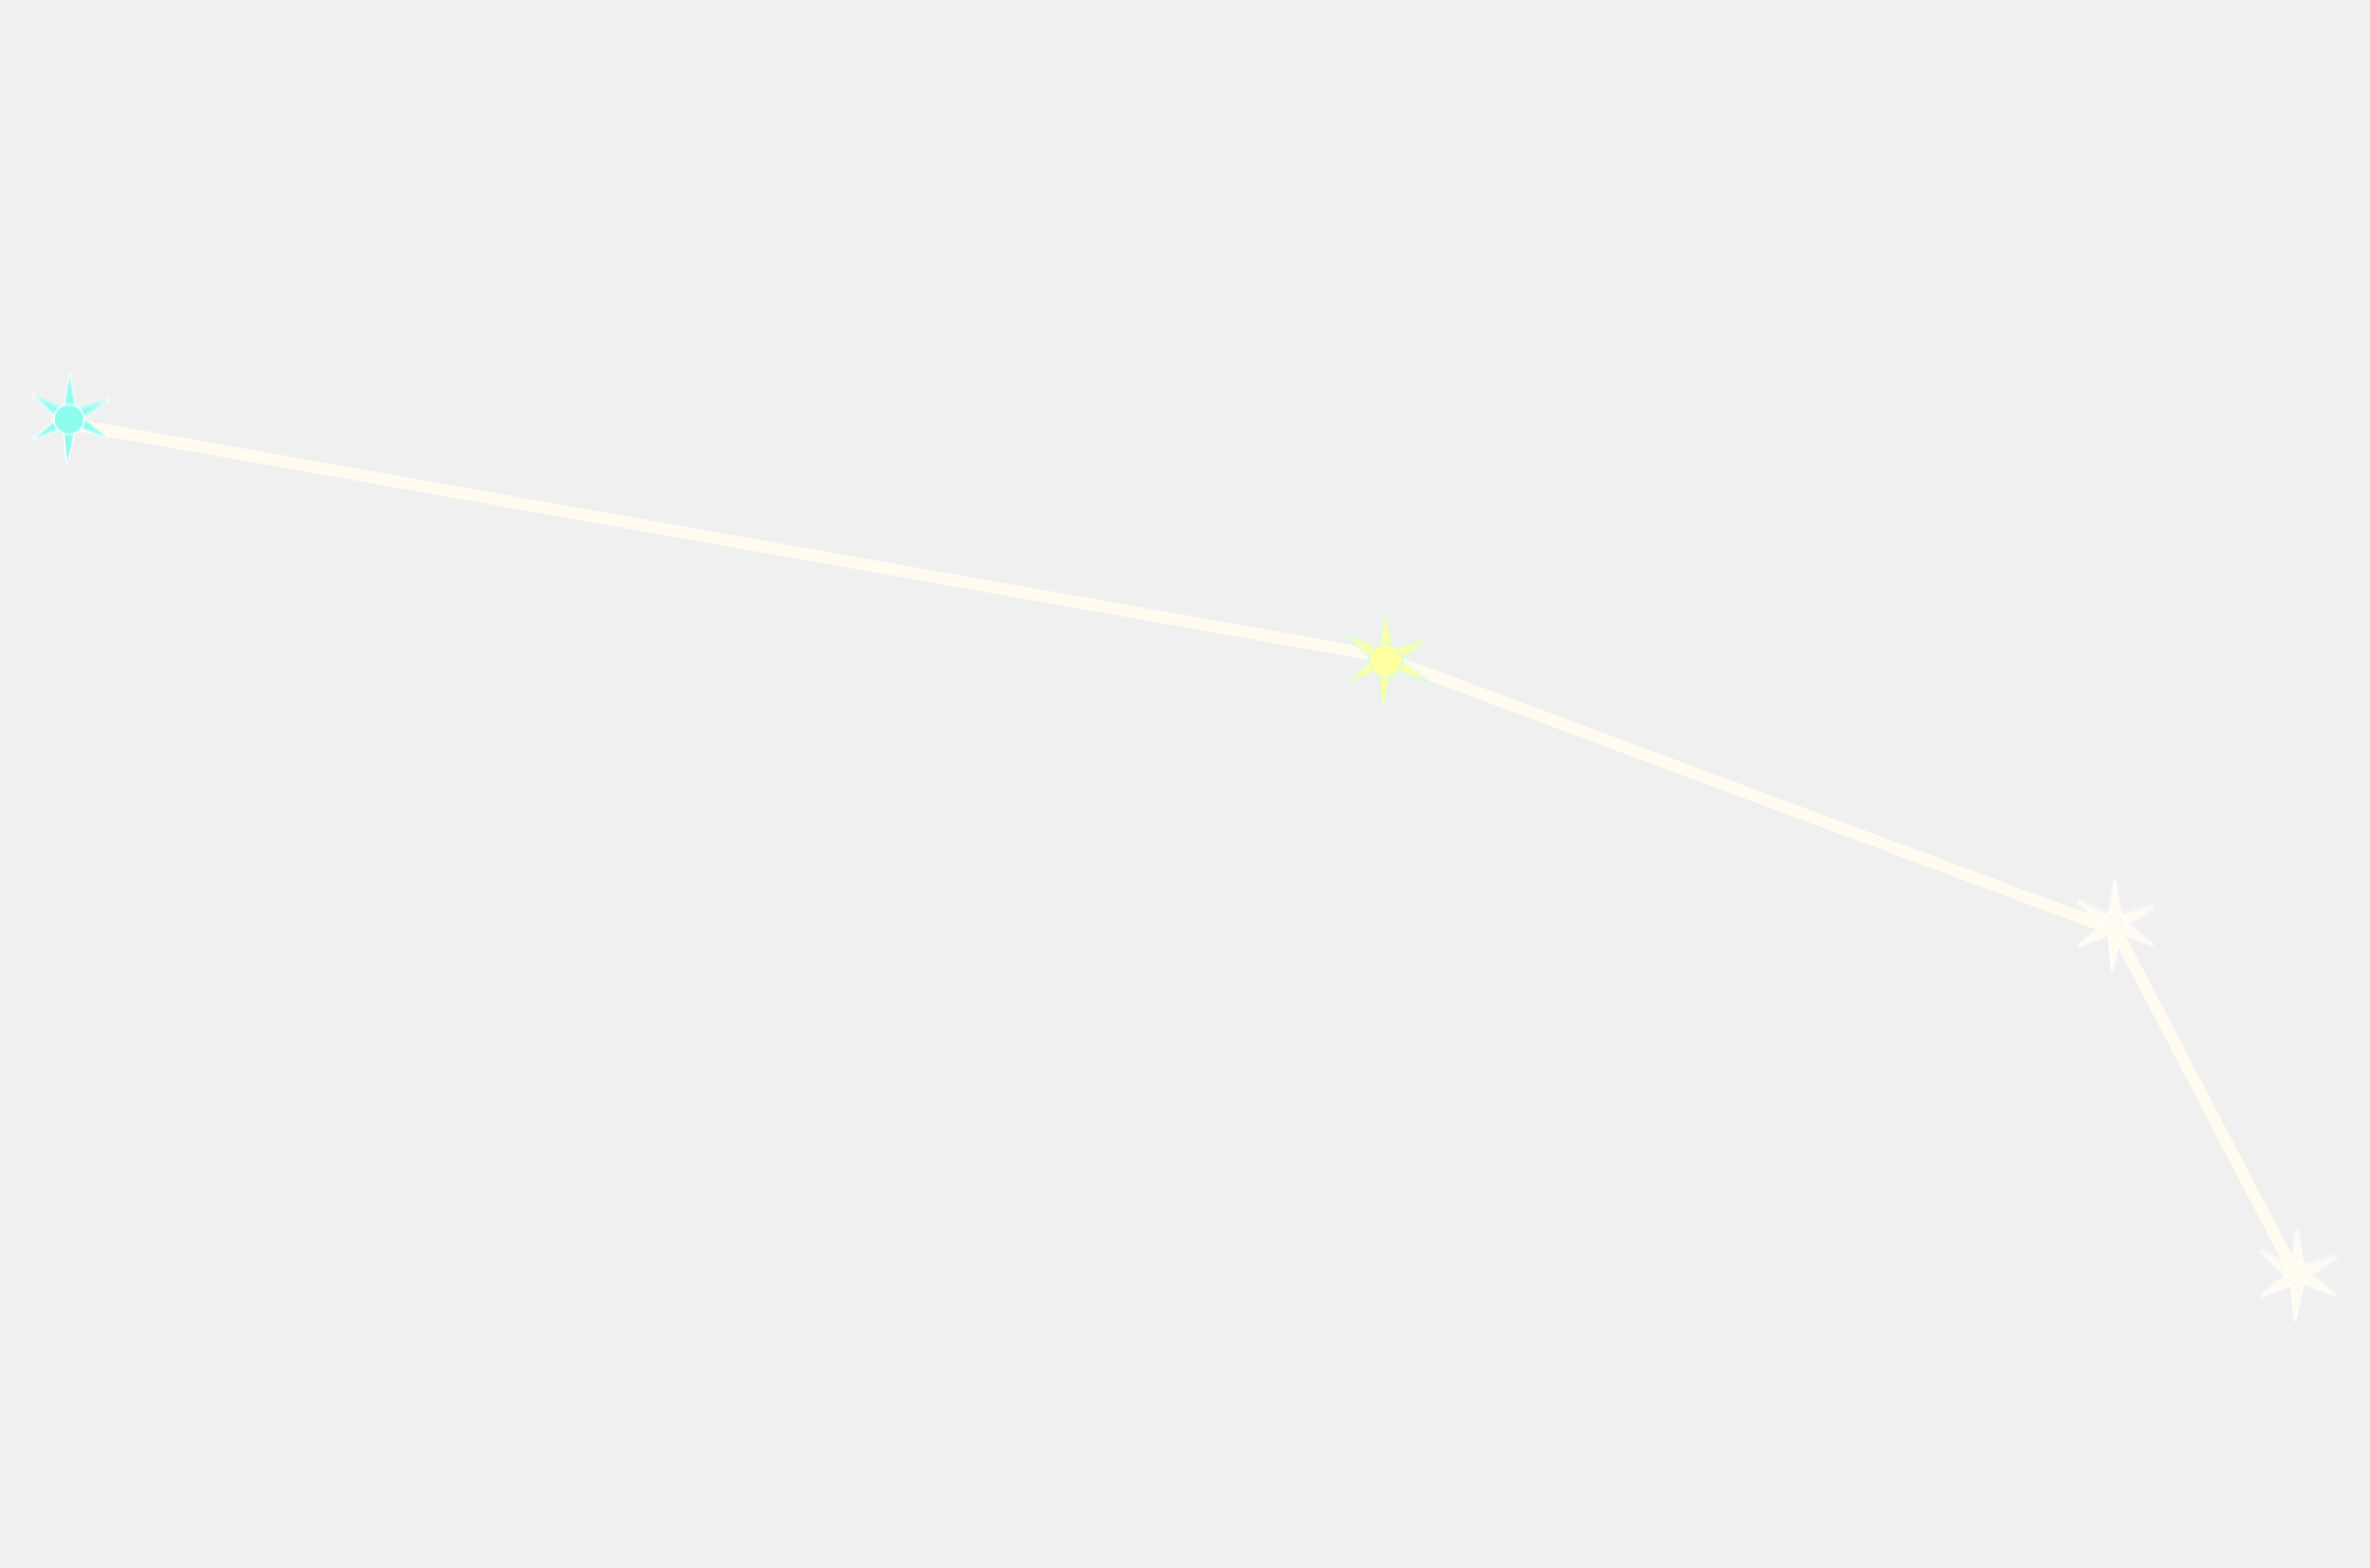
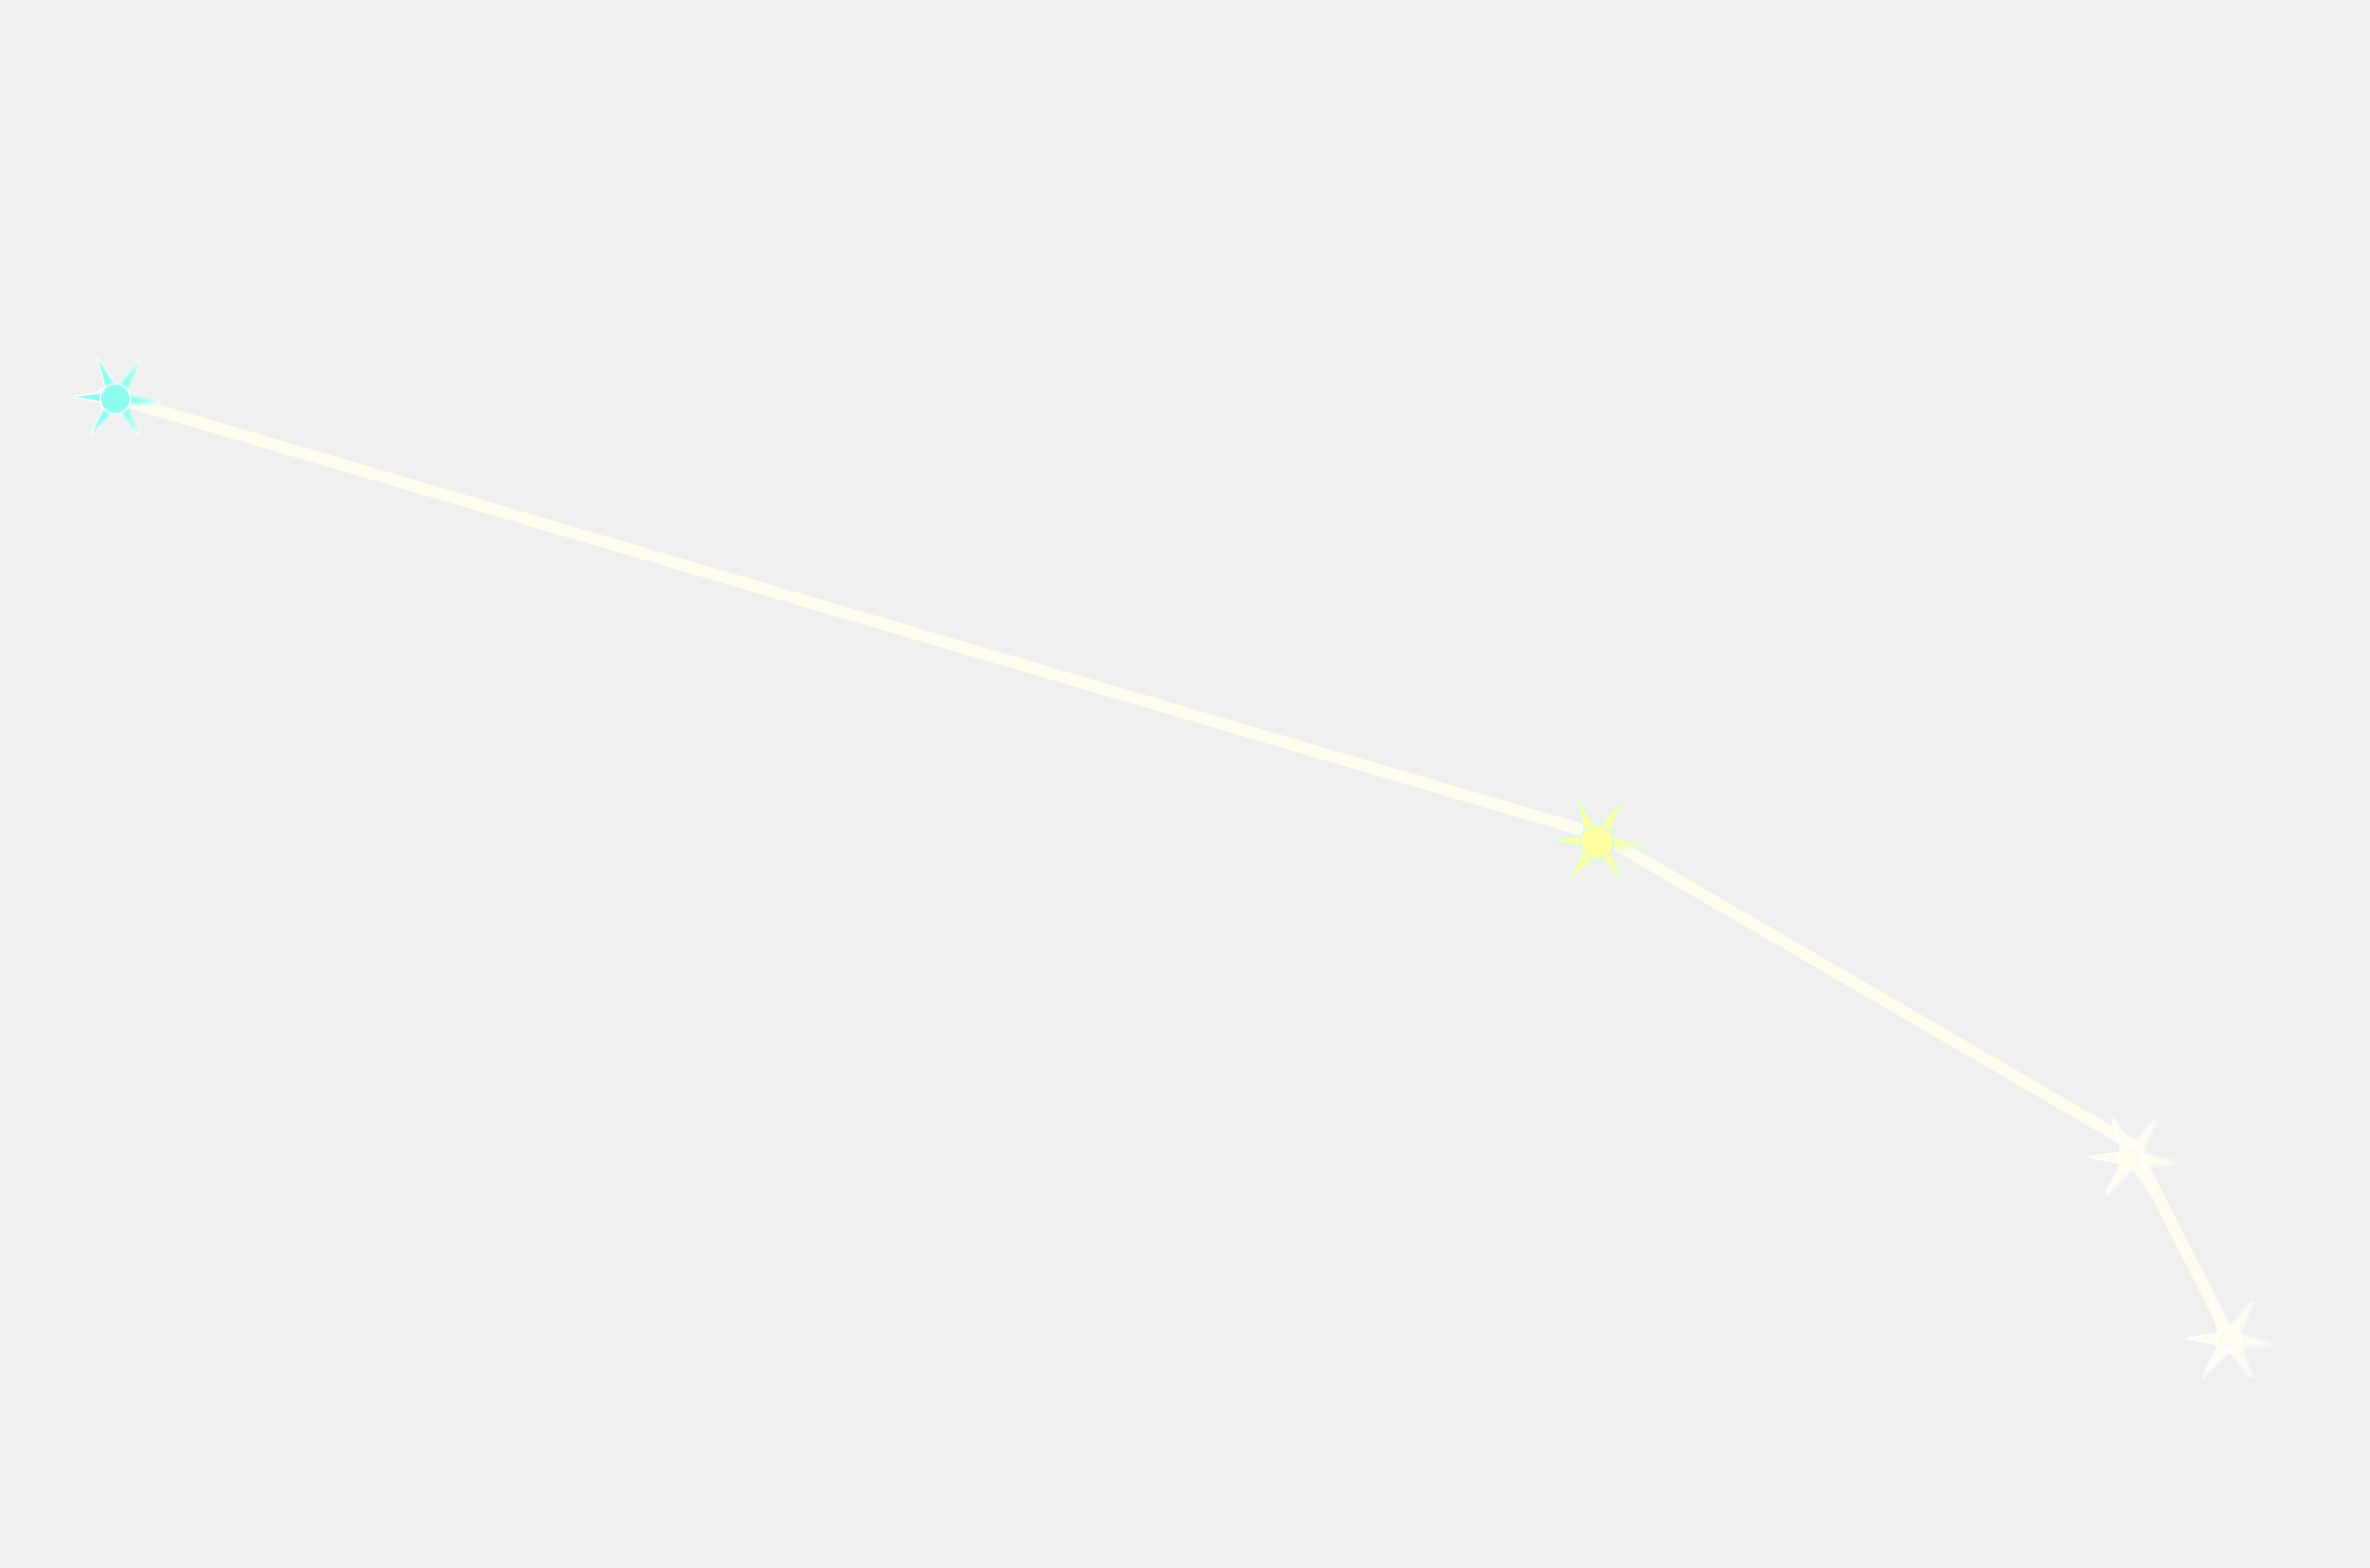
- <svg xmlns="http://www.w3.org/2000/svg" id="svg3938" version="1.1" viewBox="0 0 210 138.906" height="525" width="793.701">
+ <svg xmlns="http://www.w3.org/2000/svg" width="793.701" height="525" viewBox="0 0 210 138.906" version="1.1" id="svg3938">
  <defs id="defs3932">
-     <filter style="color-interpolation-filters:sRGB" id="filter5876-4" x="-0.055" width="1.109" y="-0.049" height="1.098">
-       <feGaussianBlur stdDeviation="0.389" id="feGaussianBlur5878-2" />
+     <filter height="1.098" y="-0.049" width="1.109" x="-0.055" id="filter5876-4" style="color-interpolation-filters:sRGB">
+       <feGaussianBlur id="feGaussianBlur5878-2" stdDeviation="0.389" />
    </filter>
-     <filter style="color-interpolation-filters:sRGB" id="filter5880-2" x="-0.058" width="1.116" y="-0.05" height="1.101">
-       <feGaussianBlur stdDeviation="0.399" id="feGaussianBlur5882-9" />
+     <filter height="1.101" y="-0.05" width="1.116" x="-0.058" id="filter5880-2" style="color-interpolation-filters:sRGB">
+       <feGaussianBlur id="feGaussianBlur5882-9" stdDeviation="0.399" />
    </filter>
-     <filter style="color-interpolation-filters:sRGB" id="filter5884-6" x="-0.092" width="1.185" y="-0.092" height="1.185">
-       <feGaussianBlur stdDeviation="0.389" id="feGaussianBlur5886-7" />
+     <filter height="1.185" y="-0.092" width="1.185" x="-0.092" id="filter5884-6" style="color-interpolation-filters:sRGB">
+       <feGaussianBlur id="feGaussianBlur5886-7" stdDeviation="0.389" />
    </filter>
-     <filter height="1.098" y="-0.049" width="1.109" x="-0.055" id="filter5876-4-2" style="color-interpolation-filters:sRGB">
-       <feGaussianBlur id="feGaussianBlur5878-2-5" stdDeviation="0.389" />
+     <filter style="color-interpolation-filters:sRGB" id="filter5876-4-2" x="-0.055" width="1.109" y="-0.049" height="1.098">
+       <feGaussianBlur stdDeviation="0.389" id="feGaussianBlur5878-2-5" />
    </filter>
-     <filter height="1.101" y="-0.05" width="1.116" x="-0.058" id="filter5880-2-3" style="color-interpolation-filters:sRGB">
-       <feGaussianBlur id="feGaussianBlur5882-9-3" stdDeviation="0.399" />
+     <filter style="color-interpolation-filters:sRGB" id="filter5880-2-3" x="-0.058" width="1.116" y="-0.05" height="1.101">
+       <feGaussianBlur stdDeviation="0.399" id="feGaussianBlur5882-9-3" />
    </filter>
-     <filter height="1.185" y="-0.092" width="1.185" x="-0.092" id="filter5884-6-6" style="color-interpolation-filters:sRGB">
-       <feGaussianBlur id="feGaussianBlur5886-7-6" stdDeviation="0.389" />
+     <filter style="color-interpolation-filters:sRGB" id="filter5884-6-6" x="-0.092" width="1.185" y="-0.092" height="1.185">
+       <feGaussianBlur stdDeviation="0.389" id="feGaussianBlur5886-7-6" />
    </filter>
-     <filter height="1.098" y="-0.049" width="1.109" x="-0.055" id="filter5876-4-6" style="color-interpolation-filters:sRGB">
-       <feGaussianBlur id="feGaussianBlur5878-2-2" stdDeviation="0.389" />
+     <filter style="color-interpolation-filters:sRGB" id="filter5876-4-6" x="-0.055" width="1.109" y="-0.049" height="1.098">
+       <feGaussianBlur stdDeviation="0.389" id="feGaussianBlur5878-2-2" />
    </filter>
-     <filter height="1.101" y="-0.05" width="1.116" x="-0.058" id="filter5880-2-8" style="color-interpolation-filters:sRGB">
-       <feGaussianBlur id="feGaussianBlur5882-9-8" stdDeviation="0.399" />
+     <filter style="color-interpolation-filters:sRGB" id="filter5880-2-8" x="-0.058" width="1.116" y="-0.05" height="1.101">
+       <feGaussianBlur stdDeviation="0.399" id="feGaussianBlur5882-9-8" />
    </filter>
-     <filter height="1.185" y="-0.092" width="1.185" x="-0.092" id="filter5884-6-9" style="color-interpolation-filters:sRGB">
-       <feGaussianBlur id="feGaussianBlur5886-7-68" stdDeviation="0.389" />
+     <filter style="color-interpolation-filters:sRGB" id="filter5884-6-9" x="-0.092" width="1.185" y="-0.092" height="1.185">
+       <feGaussianBlur stdDeviation="0.389" id="feGaussianBlur5886-7-68" />
    </filter>
-     <filter height="1.098" y="-0.049" width="1.109" x="-0.055" id="filter5876-5-2" style="color-interpolation-filters:sRGB">
-       <feGaussianBlur id="feGaussianBlur5878-3-2" stdDeviation="0.389" />
+     <filter style="color-interpolation-filters:sRGB" id="filter5876-5-2" x="-0.055" width="1.109" y="-0.049" height="1.098">
+       <feGaussianBlur stdDeviation="0.389" id="feGaussianBlur5878-3-2" />
    </filter>
-     <filter height="1.101" y="-0.05" width="1.116" x="-0.058" id="filter5880-22-7" style="color-interpolation-filters:sRGB">
-       <feGaussianBlur id="feGaussianBlur5882-2-6" stdDeviation="0.399" />
+     <filter style="color-interpolation-filters:sRGB" id="filter5880-22-7" x="-0.058" width="1.116" y="-0.05" height="1.101">
+       <feGaussianBlur stdDeviation="0.399" id="feGaussianBlur5882-2-6" />
    </filter>
-     <filter height="1.185" y="-0.092" width="1.185" x="-0.092" id="filter5884-0-9" style="color-interpolation-filters:sRGB">
-       <feGaussianBlur id="feGaussianBlur5886-1-7" stdDeviation="0.389" />
+     <filter style="color-interpolation-filters:sRGB" id="filter5884-0-9" x="-0.092" width="1.185" y="-0.092" height="1.185">
+       <feGaussianBlur stdDeviation="0.389" id="feGaussianBlur5886-1-7" />
    </filter>
  </defs>
  <g id="layer1">
-     <path id="path2423" d="M 6.304,37.574 122.205,58.095 l 65.305,24.38 16.19,31.048" style="fill:none;stroke:#fffbef;stroke-width:1.065;stroke-linecap:round;stroke-linejoin:round;paint-order:stroke fill markers" />
+     <path id="path873" d="M 9.071,34.93 141.809,74.009 188.879,101.38 l 9.21,18.152" style="fill:none;stroke:#fffbef;stroke-width:1.065;stroke-linecap:round;stroke-linejoin:round;paint-order:stroke fill markers" />
  </g>
  <g id="layer2">
-     <g style="stroke-width:1.286" transform="matrix(0.677855,0.3812427,-0.3815357,0.6780951,136.4383,27.25132)" id="g6289">
-       <path transform="matrix(0.4499602,0,0,0.4473463,85.91537,33.26788)" d="m 101.295,55.859 -5.665,-8.266 -10.115,-2.401 9.992,-0.773 7.137,-7.559 -4.326,9.04 z" id="path4835-7" style="fill:#fffbef;fill-opacity:1;stroke:#ffffff;stroke-width:0.759;stroke-linecap:round;stroke-linejoin:round;stroke-miterlimit:4;stroke-dasharray:none;stroke-opacity:1;paint-order:stroke fill markers;filter:url(#filter5876-4)" />
-       <path transform="matrix(0.2472567,0.3603435,-0.3624629,0.2458298,121.9402,6.177833)" style="fill:#fffbef;fill-opacity:1;stroke:#ffffff;stroke-width:0.779;stroke-linecap:round;stroke-linejoin:round;stroke-miterlimit:4;stroke-dasharray:none;stroke-opacity:1;paint-order:stroke fill markers;filter:url(#filter5880-2)" id="path4835-9-9" d="m 104.106,57.339 -5.665,-8.266 -10.115,-2.401 9.992,-0.773 7.137,-7.559 -4.326,9.04 z" />
-       <circle transform="matrix(0.2655287,0,0,0.2638588,103.5847,41.60163)" r="5.052" cy="45.996" cx="96.549" id="path4876-3" style="fill:#fffbef;fill-opacity:1;stroke:#ffffff;stroke-width:1.287;stroke-linecap:round;stroke-linejoin:round;stroke-miterlimit:4;stroke-dasharray:none;stroke-opacity:1;paint-order:stroke fill markers;filter:url(#filter5884-6)" />
+     <g id="g6289" transform="matrix(0.3755672,0.6810159,-0.6813914,0.3756171,185.5911,10.47004)" style="stroke-width:1.286">
+       <path style="fill:#fffbef;fill-opacity:1;stroke:#ffffff;stroke-width:0.759;stroke-linecap:round;stroke-linejoin:round;stroke-miterlimit:4;stroke-dasharray:none;stroke-opacity:1;paint-order:stroke fill markers;filter:url(#filter5876-4)" id="path4835-7" d="m 101.295,55.859 -5.665,-8.266 -10.115,-2.401 9.992,-0.773 7.137,-7.559 -4.326,9.04 z" transform="matrix(0.4499602,0,0,0.4473463,85.91537,33.26788)" />
+       <path d="m 104.106,57.339 -5.665,-8.266 -10.115,-2.401 9.992,-0.773 7.137,-7.559 -4.326,9.04 z" id="path4835-9-9" style="fill:#fffbef;fill-opacity:1;stroke:#ffffff;stroke-width:0.779;stroke-linecap:round;stroke-linejoin:round;stroke-miterlimit:4;stroke-dasharray:none;stroke-opacity:1;paint-order:stroke fill markers;filter:url(#filter5880-2)" transform="matrix(0.2472567,0.3603435,-0.3624629,0.2458298,121.9402,6.177833)" />
+       <circle style="fill:#fffbef;fill-opacity:1;stroke:#ffffff;stroke-width:1.287;stroke-linecap:round;stroke-linejoin:round;stroke-miterlimit:4;stroke-dasharray:none;stroke-opacity:1;paint-order:stroke fill markers;filter:url(#filter5884-6)" id="path4876-3" cx="96.549" cy="45.996" r="5.052" transform="matrix(0.2655287,0,0,0.2638588,103.5847,41.60163)" />
    </g>
-     <g style="stroke-width:1.286" transform="matrix(0.677855,0.3812427,-0.3815357,0.6780951,-52.83296,-55.57386)" id="g6092">
-       <path style="fill:#8efbef;fill-opacity:1;stroke:#ffffff;stroke-width:0.759;stroke-linecap:round;stroke-linejoin:round;stroke-miterlimit:4;stroke-dasharray:none;stroke-opacity:1;paint-order:stroke fill markers;filter:url(#filter5876-4-2)" id="path4835-7-7" d="m 101.295,55.859 -5.665,-8.266 -10.115,-2.401 9.992,-0.773 7.137,-7.559 -4.326,9.04 z" transform="matrix(0.4499602,0,0,0.4473463,81.14593,46.08954)" />
-       <path d="m 104.106,57.339 -5.665,-8.266 -10.115,-2.401 9.992,-0.773 7.137,-7.559 -4.326,9.04 z" id="path4835-9-9-8" style="fill:#8efbef;fill-opacity:1;stroke:#ffffff;stroke-width:0.779;stroke-linecap:round;stroke-linejoin:round;stroke-miterlimit:4;stroke-dasharray:none;stroke-opacity:1;paint-order:stroke fill markers;filter:url(#filter5880-2-3)" transform="matrix(0.2472567,0.3603435,-0.3624629,0.2458298,117.1707,18.9995)" />
-       <circle style="fill:#8efbef;fill-opacity:1;stroke:#ffffff;stroke-width:1.052;stroke-linecap:round;stroke-linejoin:round;stroke-miterlimit:4;stroke-dasharray:none;stroke-opacity:1;paint-order:stroke fill markers;filter:url(#filter5884-6-6)" id="path4876-3-2" cx="96.549" cy="45.996" r="5.052" transform="matrix(0.3246657,0,0,0.3227156,93.1813,51.89948)" />
+     <g id="g6092" transform="matrix(0.3755672,0.6810159,-0.6813914,0.3756171,8.937942,-74.53451)" style="stroke-width:1.286">
+       <path transform="matrix(0.4499602,0,0,0.4473463,81.14593,46.08954)" d="m 101.295,55.859 -5.665,-8.266 -10.115,-2.401 9.992,-0.773 7.137,-7.559 -4.326,9.04 z" id="path4835-7-7" style="fill:#8efbef;fill-opacity:1;stroke:#ffffff;stroke-width:0.759;stroke-linecap:round;stroke-linejoin:round;stroke-miterlimit:4;stroke-dasharray:none;stroke-opacity:1;paint-order:stroke fill markers;filter:url(#filter5876-4-2)" />
+       <path transform="matrix(0.2472567,0.3603435,-0.3624629,0.2458298,117.1707,18.9995)" style="fill:#8efbef;fill-opacity:1;stroke:#ffffff;stroke-width:0.779;stroke-linecap:round;stroke-linejoin:round;stroke-miterlimit:4;stroke-dasharray:none;stroke-opacity:1;paint-order:stroke fill markers;filter:url(#filter5880-2-3)" id="path4835-9-9-8" d="m 104.106,57.339 -5.665,-8.266 -10.115,-2.401 9.992,-0.773 7.137,-7.559 -4.326,9.04 z" />
+       <circle transform="matrix(0.3246657,0,0,0.3227156,93.1813,51.89948)" r="5.052" cy="45.996" cx="96.549" id="path4876-3-2" style="fill:#8efbef;fill-opacity:1;stroke:#ffffff;stroke-width:1.052;stroke-linecap:round;stroke-linejoin:round;stroke-miterlimit:4;stroke-dasharray:none;stroke-opacity:1;paint-order:stroke fill markers;filter:url(#filter5884-6-6)" />
    </g>
-     <g style="stroke-width:1.286" transform="matrix(0.677855,0.3812427,-0.3815357,0.6780951,120.2486,-3.796401)" id="g6289-9">
-       <path style="fill:#fffbef;fill-opacity:1;stroke:#ffffff;stroke-width:0.759;stroke-linecap:round;stroke-linejoin:round;stroke-miterlimit:4;stroke-dasharray:none;stroke-opacity:1;paint-order:stroke fill markers;filter:url(#filter5876-4-6)" id="path4835-7-9" d="m 101.295,55.859 -5.665,-8.266 -10.115,-2.401 9.992,-0.773 7.137,-7.559 -4.326,9.04 z" transform="matrix(0.4499602,0,0,0.4473463,85.91537,33.26788)" />
-       <path d="m 104.106,57.339 -5.665,-8.266 -10.115,-2.401 9.992,-0.773 7.137,-7.559 -4.326,9.04 z" id="path4835-9-9-5" style="fill:#fffbef;fill-opacity:1;stroke:#ffffff;stroke-width:0.779;stroke-linecap:round;stroke-linejoin:round;stroke-miterlimit:4;stroke-dasharray:none;stroke-opacity:1;paint-order:stroke fill markers;filter:url(#filter5880-2-8)" transform="matrix(0.2472567,0.3603435,-0.3624629,0.2458298,121.9402,6.177833)" />
-       <circle style="fill:#fffbef;fill-opacity:1;stroke:#ffffff;stroke-width:1.287;stroke-linecap:round;stroke-linejoin:round;stroke-miterlimit:4;stroke-dasharray:none;stroke-opacity:1;paint-order:stroke fill markers;filter:url(#filter5884-6-9)" id="path4876-3-6" cx="96.549" cy="45.996" r="5.052" transform="matrix(0.2655287,0,0,0.2638588,103.5847,41.60163)" />
+     <g id="g6289-9" transform="matrix(0.3755672,0.6810159,-0.6813914,0.3756171,176.9528,-5.612838)" style="stroke-width:1.286">
+       <path transform="matrix(0.4499602,0,0,0.4473463,85.91537,33.26788)" d="m 101.295,55.859 -5.665,-8.266 -10.115,-2.401 9.992,-0.773 7.137,-7.559 -4.326,9.04 z" id="path4835-7-9" style="fill:#fffbef;fill-opacity:1;stroke:#ffffff;stroke-width:0.759;stroke-linecap:round;stroke-linejoin:round;stroke-miterlimit:4;stroke-dasharray:none;stroke-opacity:1;paint-order:stroke fill markers;filter:url(#filter5876-4-6)" />
+       <path transform="matrix(0.2472567,0.3603435,-0.3624629,0.2458298,121.9402,6.177833)" style="fill:#fffbef;fill-opacity:1;stroke:#ffffff;stroke-width:0.779;stroke-linecap:round;stroke-linejoin:round;stroke-miterlimit:4;stroke-dasharray:none;stroke-opacity:1;paint-order:stroke fill markers;filter:url(#filter5880-2-8)" id="path4835-9-9-5" d="m 104.106,57.339 -5.665,-8.266 -10.115,-2.401 9.992,-0.773 7.137,-7.559 -4.326,9.04 z" />
+       <circle transform="matrix(0.2655287,0,0,0.2638588,103.5847,41.60163)" r="5.052" cy="45.996" cx="96.549" id="path4876-3-6" style="fill:#fffbef;fill-opacity:1;stroke:#ffffff;stroke-width:1.287;stroke-linecap:round;stroke-linejoin:round;stroke-miterlimit:4;stroke-dasharray:none;stroke-opacity:1;paint-order:stroke fill markers;filter:url(#filter5884-6-9)" />
    </g>
-     <g style="stroke-width:2.157" transform="matrix(0.4046849,0.227605,-0.2269007,0.4032657,93.38729,-5.541992)" id="g6274-3">
-       <g style="stroke-width:2.157" id="g6294-9" transform="translate(67.16093,40.87951)">
-         <path transform="matrix(0.8081012,0,0,0.8070802,-22.32544,11.57364)" d="m 101.295,55.859 -5.665,-8.266 -10.115,-2.401 9.992,-0.773 7.137,-7.559 -4.326,9.04 z" id="path4835-2-6" style="fill:#ffffa2;fill-opacity:1;stroke:#d2fbef;stroke-width:0.708;stroke-linecap:round;stroke-linejoin:round;stroke-miterlimit:4;stroke-dasharray:none;stroke-opacity:1;paint-order:stroke fill markers;filter:url(#filter5876-5-2)" />
-         <path transform="matrix(0.4440581,0.6501141,-0.6509615,0.443514,42.37293,-37.30089)" style="fill:#ffffa2;fill-opacity:1;stroke:#d2fbef;stroke-width:0.726;stroke-linecap:round;stroke-linejoin:round;stroke-miterlimit:4;stroke-dasharray:none;stroke-opacity:1;paint-order:stroke fill markers;filter:url(#filter5880-22-7)" id="path4835-9-5-9" d="m 104.106,57.339 -5.665,-8.266 -10.115,-2.401 9.992,-0.773 7.137,-7.559 -4.326,9.04 z" />
-         <circle transform="matrix(0.6012705,0,0,0.6004899,-2.362331,21.05021)" r="5.052" cy="45.996" cx="96.549" id="path4876-36-1" style="fill:#ffffa2;fill-opacity:1;stroke:#d2fbef;stroke-width:0.951;stroke-linecap:round;stroke-linejoin:round;stroke-miterlimit:4;stroke-dasharray:none;stroke-opacity:1;paint-order:stroke fill markers;filter:url(#filter5884-0-9)" />
+     <g id="g6274-3" transform="matrix(0.2242167,0.406572,-0.405226,0.2233809,150.2343,4.675917)" style="stroke-width:2.157">
+       <g transform="translate(67.16093,40.87951)" id="g6294-9" style="stroke-width:2.157">
+         <path style="fill:#ffffa2;fill-opacity:1;stroke:#d2fbef;stroke-width:0.708;stroke-linecap:round;stroke-linejoin:round;stroke-miterlimit:4;stroke-dasharray:none;stroke-opacity:1;paint-order:stroke fill markers;filter:url(#filter5876-5-2)" id="path4835-2-6" d="m 101.295,55.859 -5.665,-8.266 -10.115,-2.401 9.992,-0.773 7.137,-7.559 -4.326,9.04 z" transform="matrix(0.8081012,0,0,0.8070802,-22.32544,11.57364)" />
+         <path d="m 104.106,57.339 -5.665,-8.266 -10.115,-2.401 9.992,-0.773 7.137,-7.559 -4.326,9.04 z" id="path4835-9-5-9" style="fill:#ffffa2;fill-opacity:1;stroke:#d2fbef;stroke-width:0.726;stroke-linecap:round;stroke-linejoin:round;stroke-miterlimit:4;stroke-dasharray:none;stroke-opacity:1;paint-order:stroke fill markers;filter:url(#filter5880-22-7)" transform="matrix(0.4440581,0.6501141,-0.6509615,0.443514,42.37293,-37.30089)" />
+         <circle style="fill:#ffffa2;fill-opacity:1;stroke:#d2fbef;stroke-width:0.951;stroke-linecap:round;stroke-linejoin:round;stroke-miterlimit:4;stroke-dasharray:none;stroke-opacity:1;paint-order:stroke fill markers;filter:url(#filter5884-0-9)" id="path4876-36-1" cx="96.549" cy="45.996" r="5.052" transform="matrix(0.6012705,0,0,0.6004899,-2.362331,21.05021)" />
      </g>
    </g>
  </g>
</svg>
